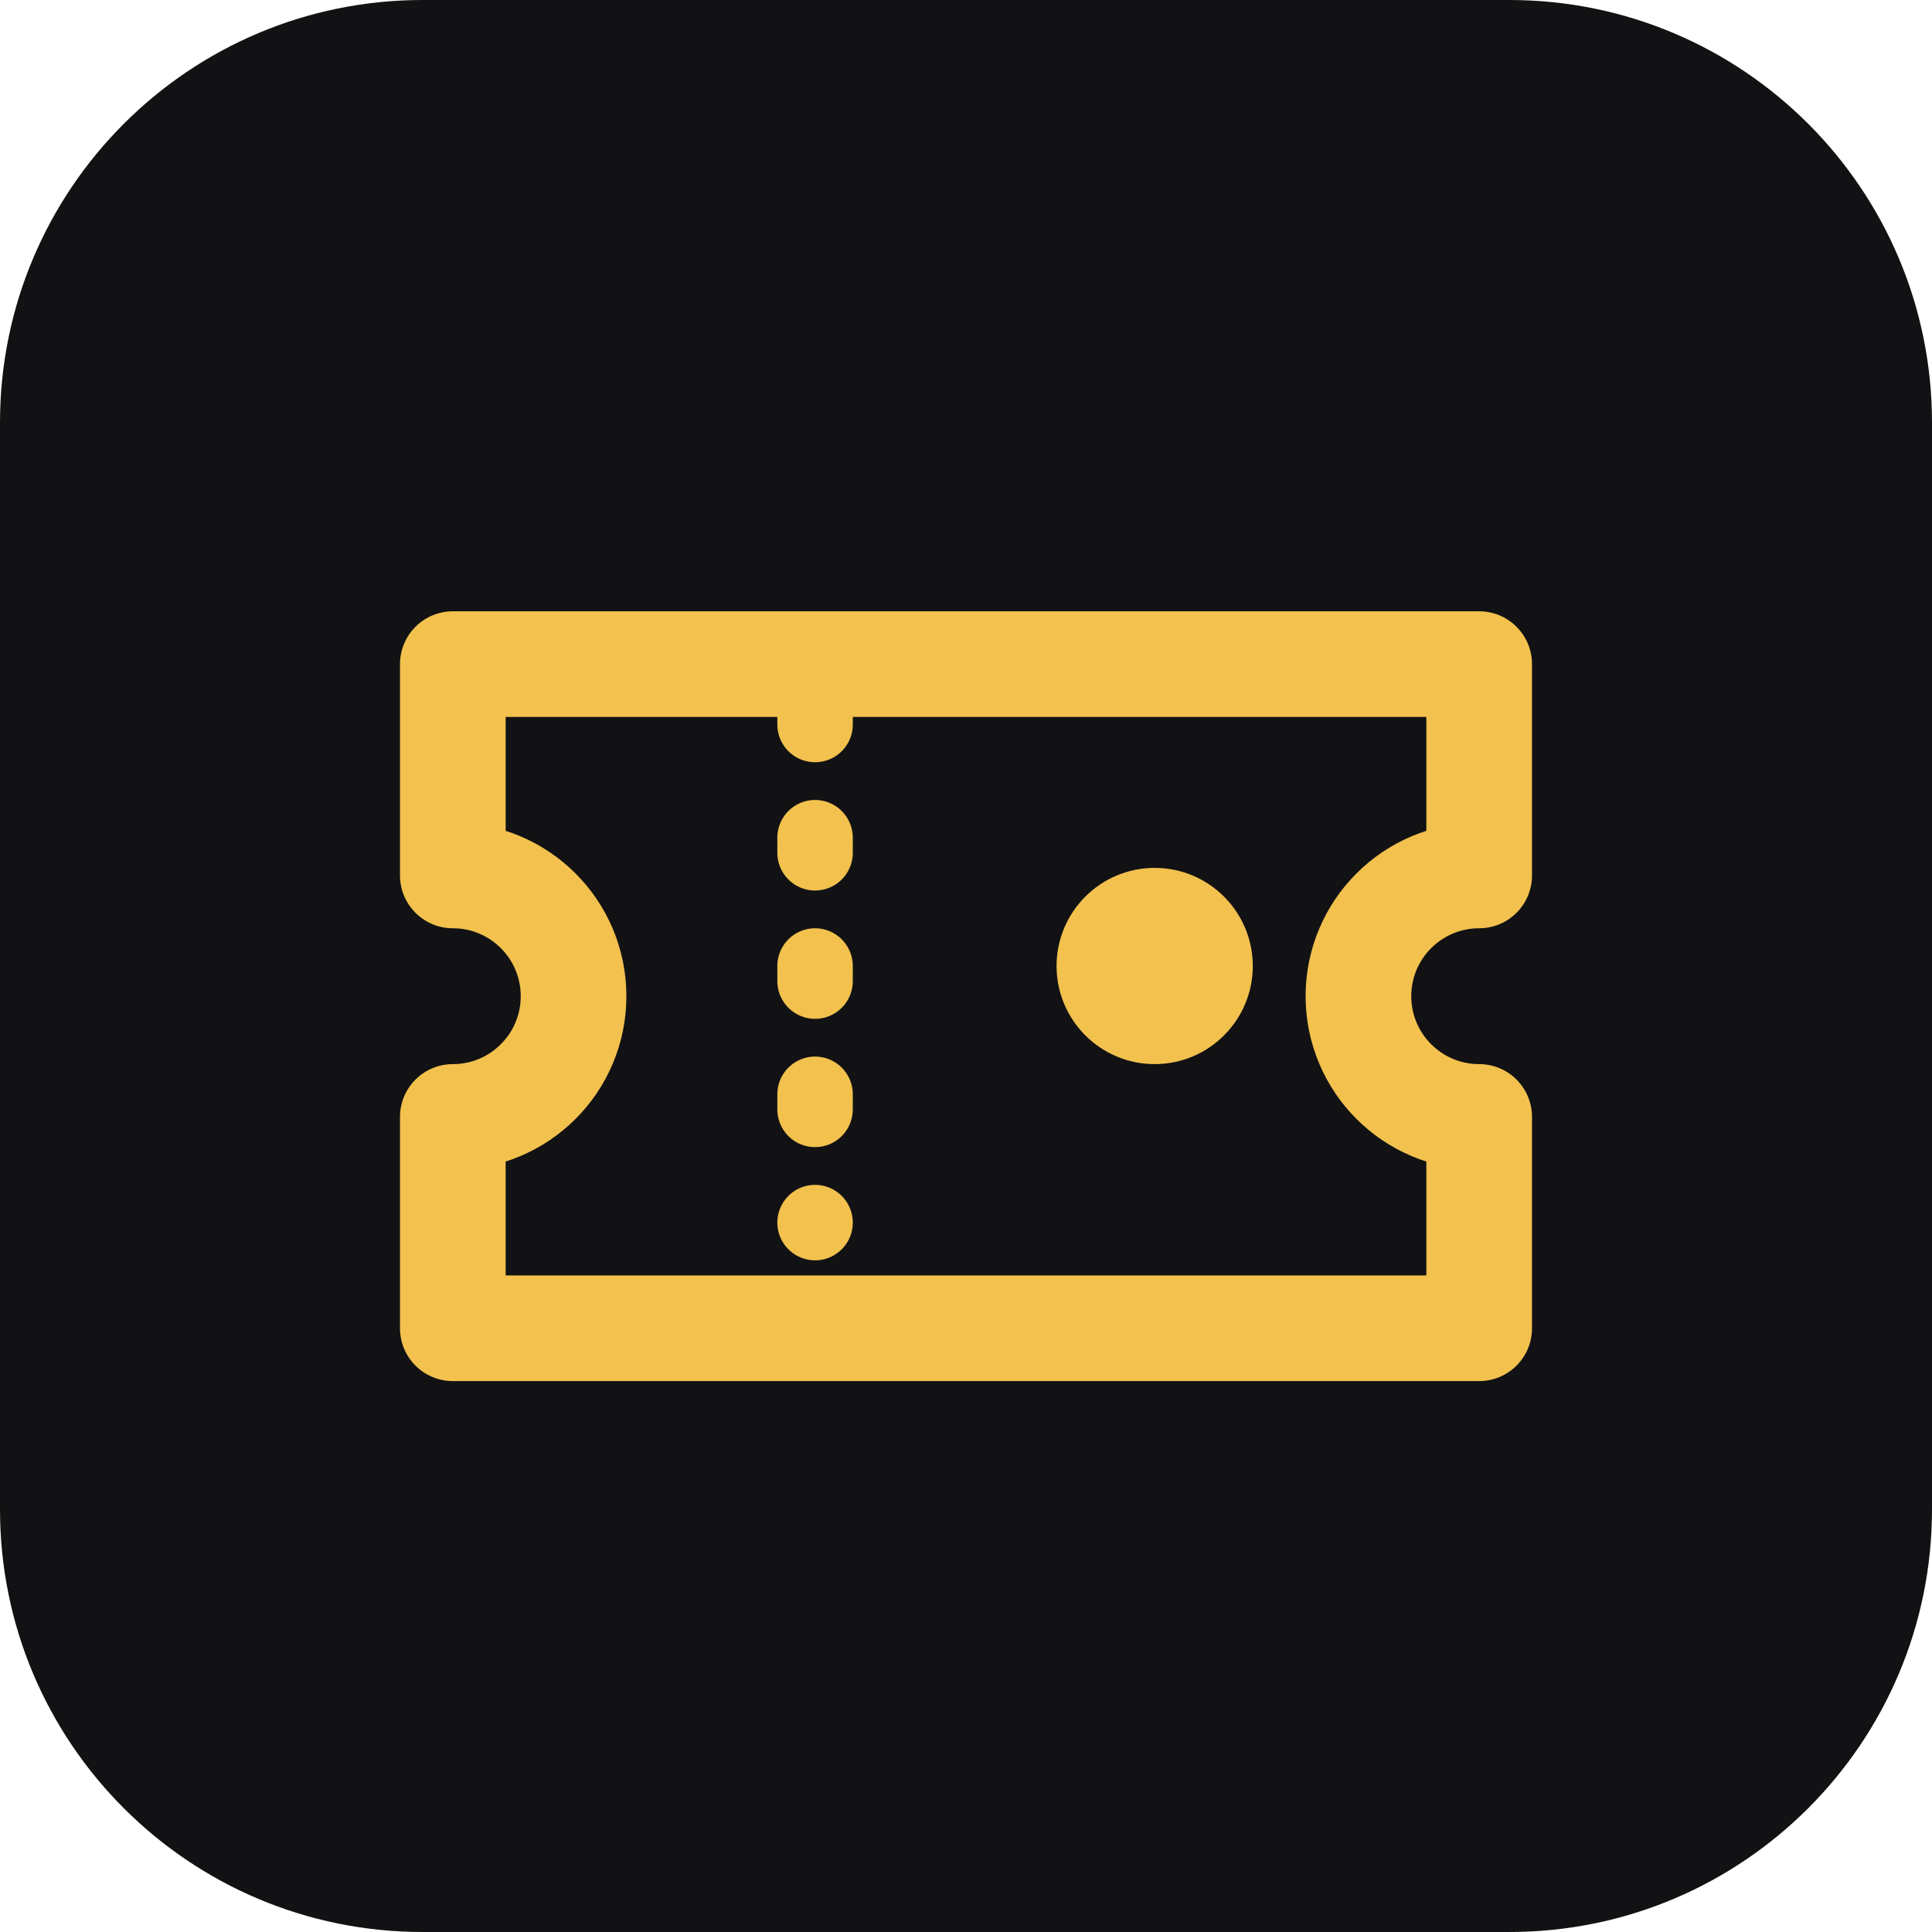
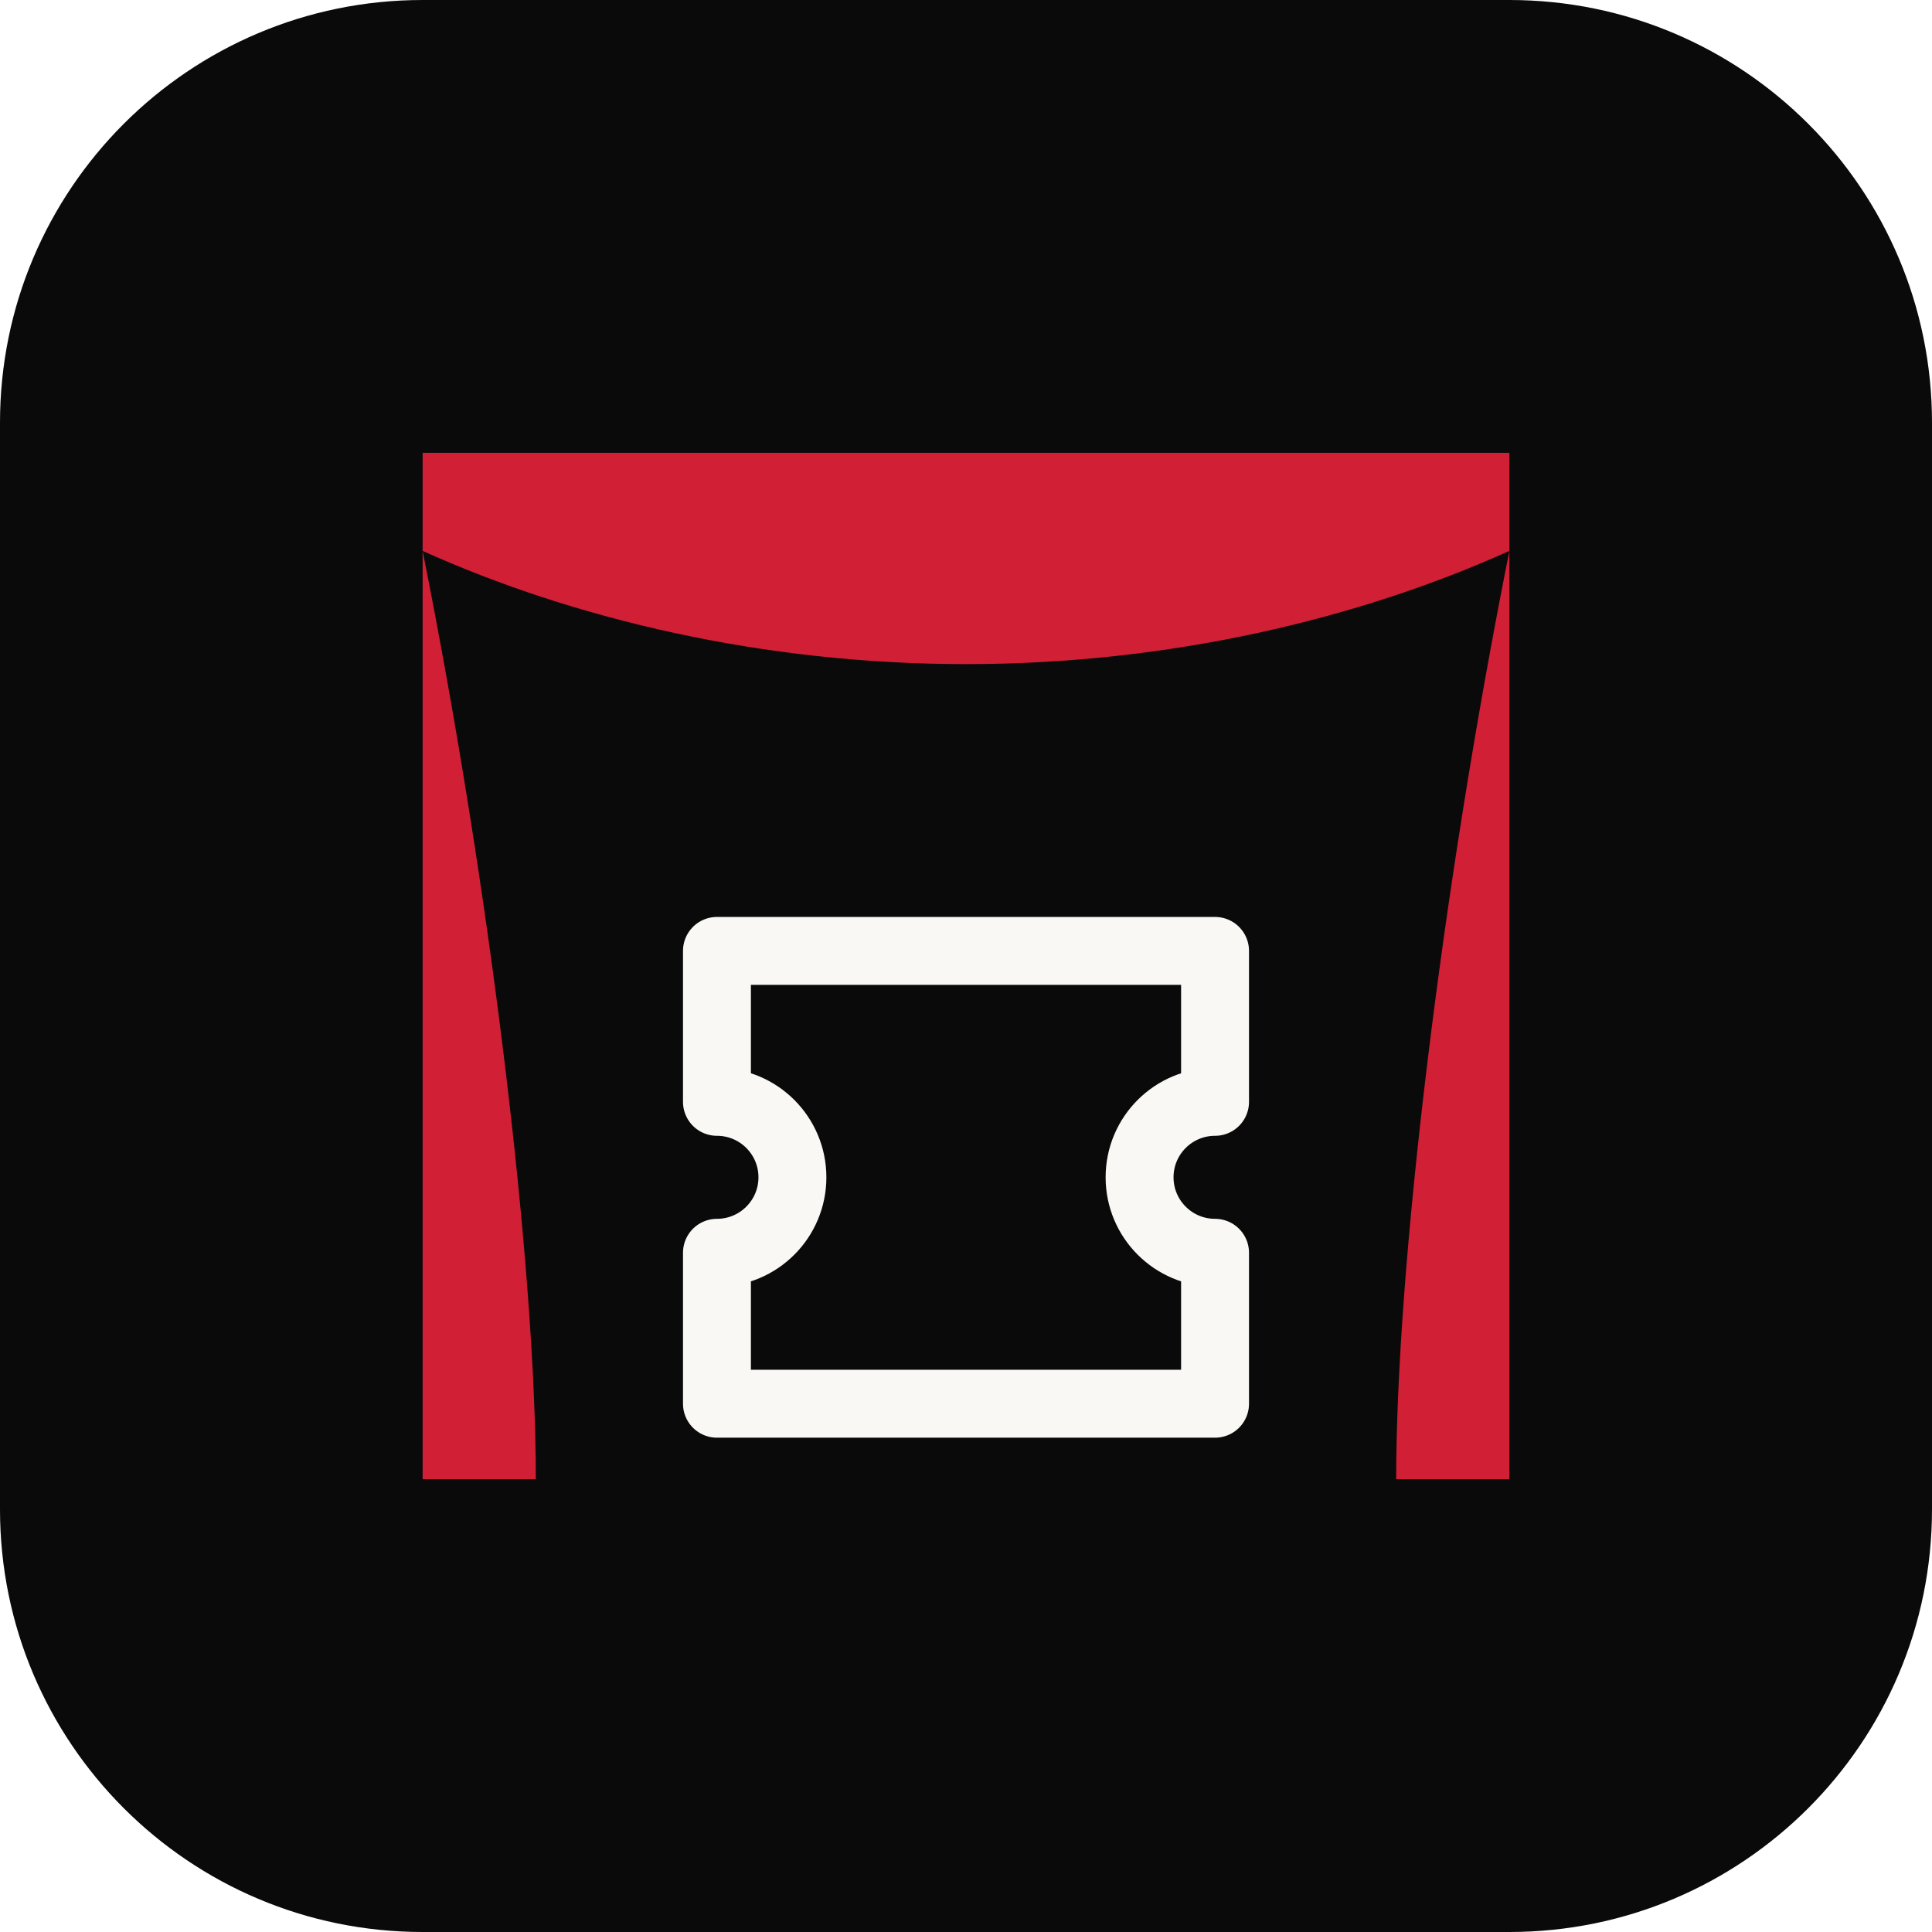
<svg xmlns="http://www.w3.org/2000/svg" viewBox="0 0 512 512">
-   <rect width="512" height="512" rx="112" fill="#121214" />
-   <path d="M120 176h272v56a32 32 0 0 0 0 64v56H120v-56a32 32 0 0 0 0-64z" fill="none" stroke="#F2C14E" stroke-width="28" stroke-linejoin="round" />
-   <path d="M216 188v136" stroke="#F2C14E" stroke-width="20" stroke-linecap="round" stroke-dasharray="4 30" />
-   <circle cx="306" cy="256" r="26" fill="#F2C14E" />
+   <rect width="512" height="512" rx="112" fill="#0A0A0B" />
+   <path d="M112 120h288v26c-40 18-90 30-144 30s-104-12-144-30z" fill="#D11F35" />
+   <path d="M112 146c18 90 30 190 30 246h-30zM400 146c-18 90-30 190-30 246h30z" fill="#D11F35" />
+   <path d="M190 252h132v40a20 20 0 0 0 0 40v40H190v-40a20 20 0 0 0 0-40z" fill="none" stroke="#FAF8F5" stroke-width="18" stroke-linejoin="round" />
</svg>
